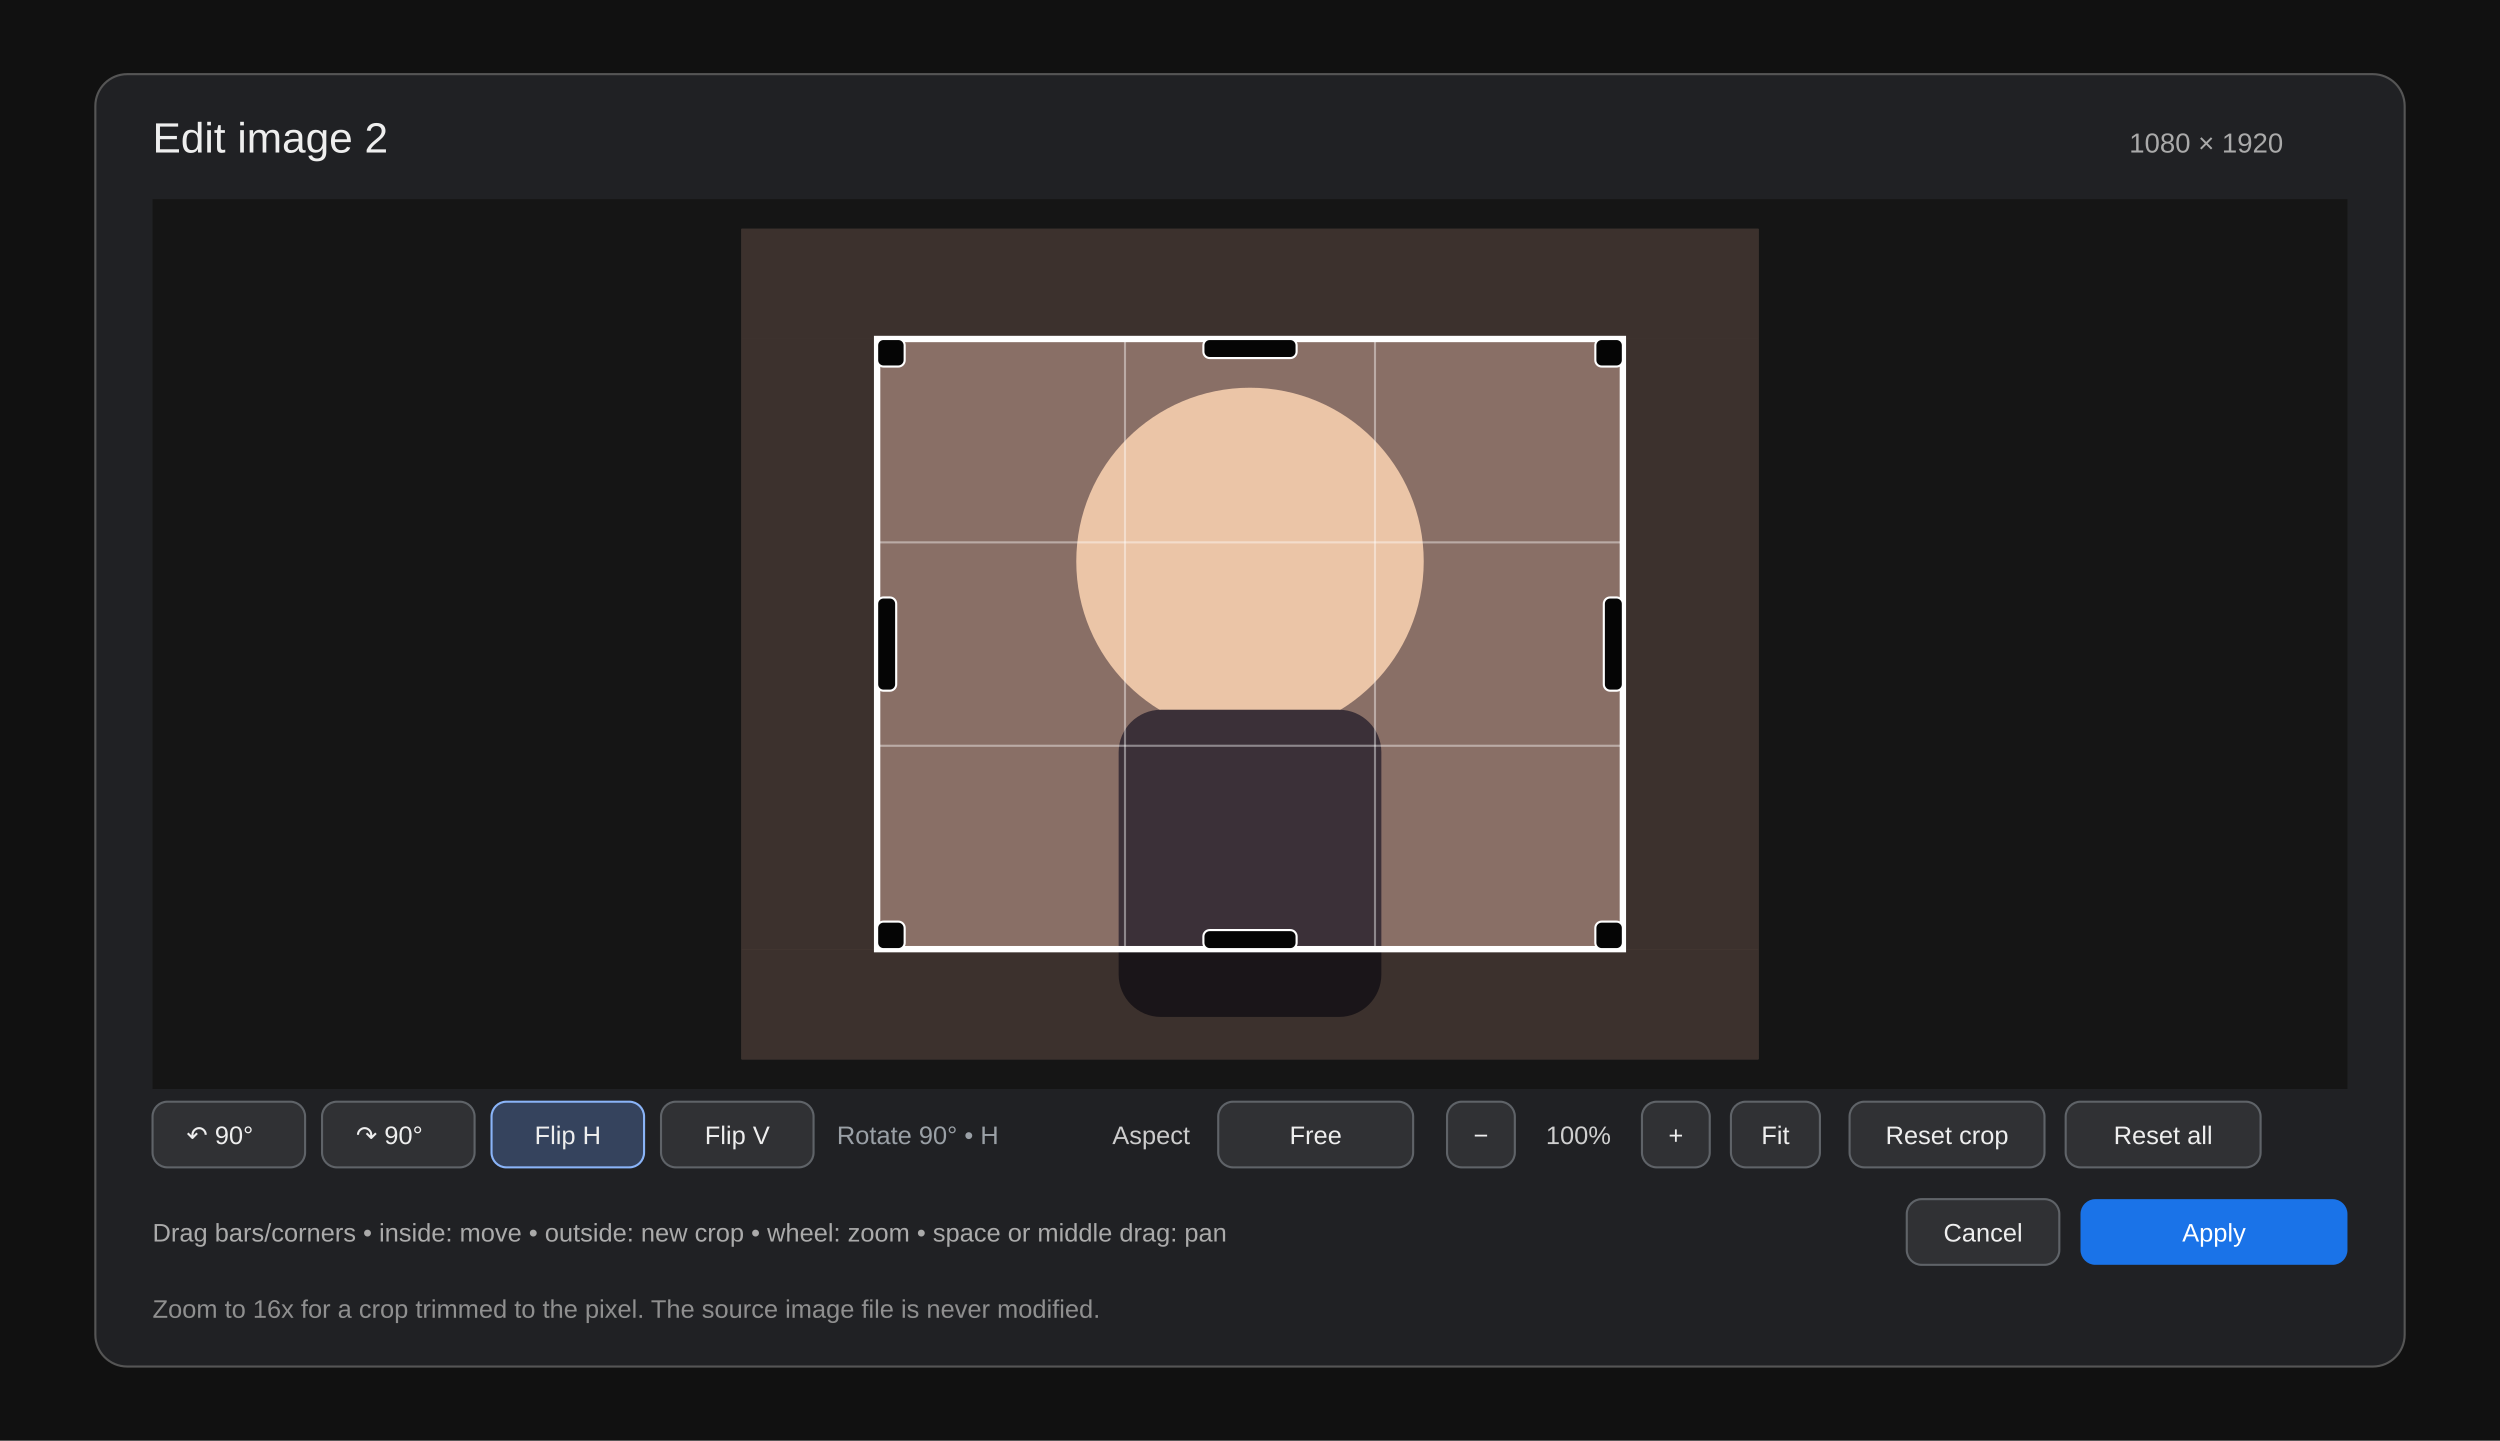
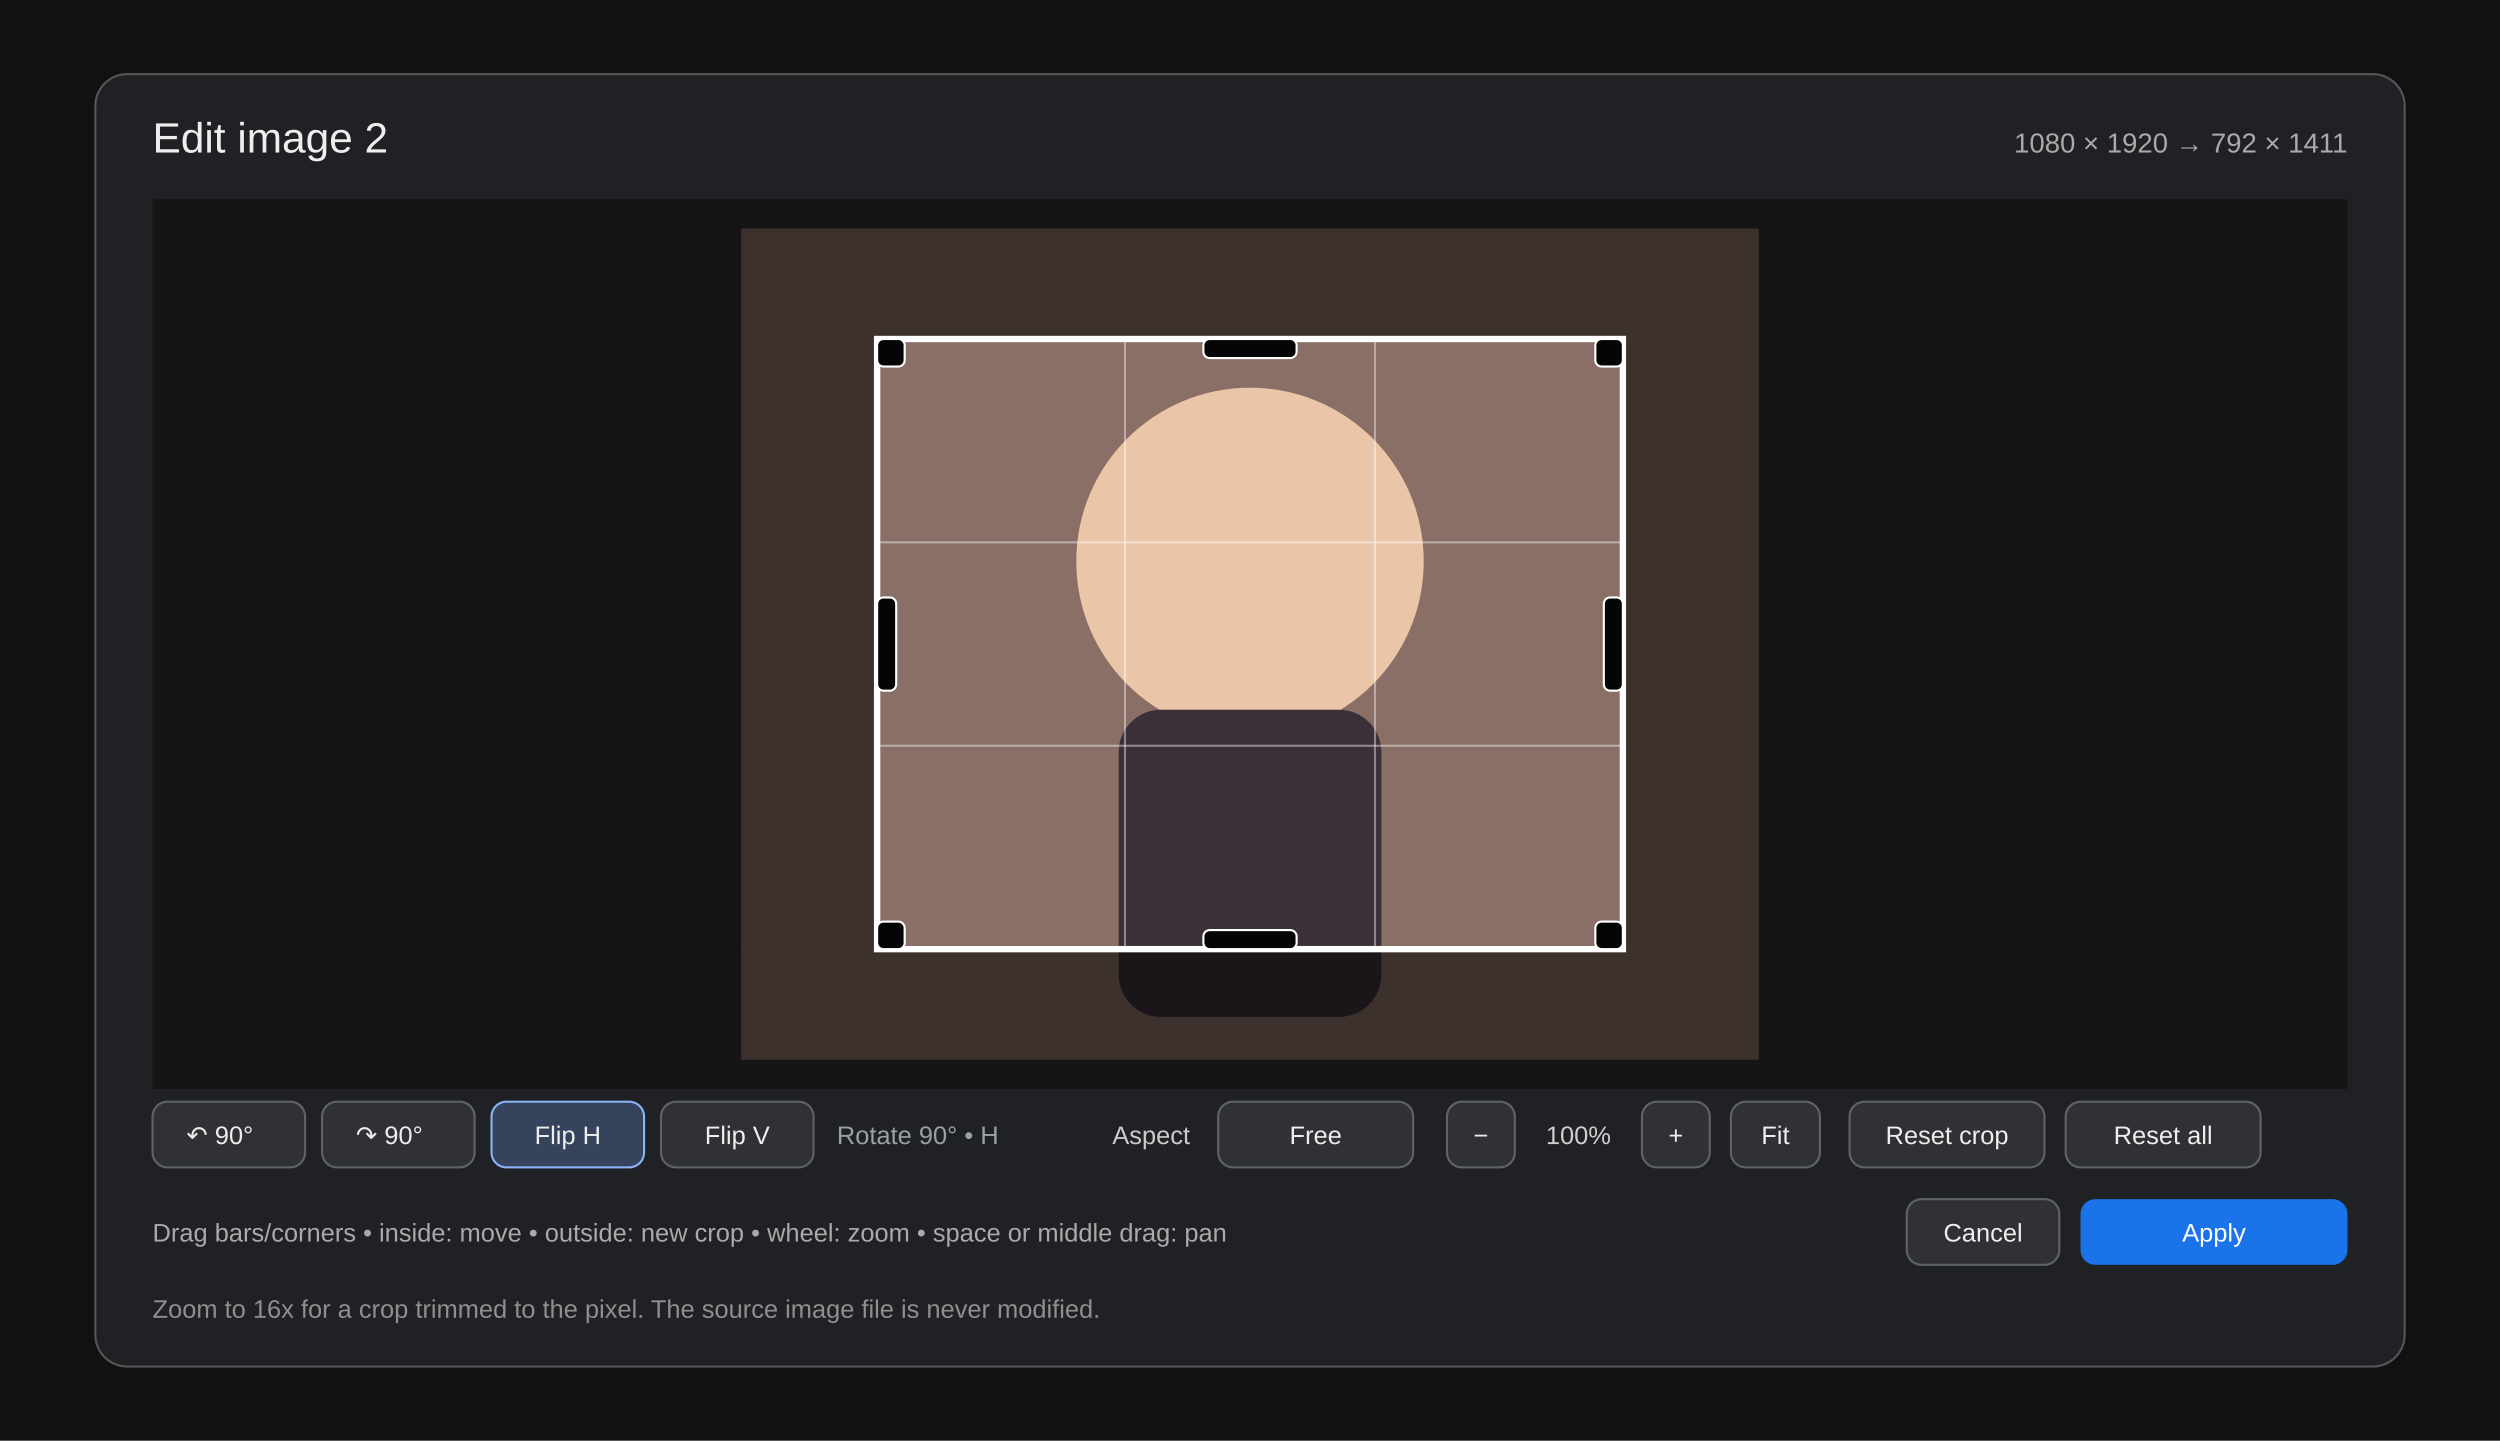
<svg xmlns="http://www.w3.org/2000/svg" width="1180" height="680" viewBox="0 0 1180 680">
  <rect width="1180" height="680" fill="#111" />
  <rect x="45" y="35" width="1090" height="610" rx="15" fill="#202124" stroke="#555" />
  <text x="72" y="72" font-family="Segoe UI,Arial" font-size="20" fill="#eee">Edit image 2</text>
-   <text x="1005" y="72" font-family="Segoe UI,Arial" font-size="13" fill="#aaa">1080 × 1920</text>
+   <text x="1108" y="72" text-anchor="end" font-family="Segoe UI,Arial" font-size="13" fill="#aaa">1080 × 1920 → 792 × 1411</text>
  <rect x="72" y="94" width="1036" height="420" fill="#151515" />
  <rect x="350" y="108" width="480" height="392" fill="#896f66" />
  <circle cx="590" cy="265" r="82" fill="#ebc5a7" />
  <rect x="528" y="335" width="124" height="145" rx="20" fill="#3b3038" />
  <rect x="350" y="108" width="480" height="52" fill="#000" opacity=".56" />
  <rect x="350" y="448" width="480" height="52" fill="#000" opacity=".56" />
  <rect x="350" y="160" width="64" height="288" fill="#000" opacity=".56" />
  <rect x="766" y="160" width="64" height="288" fill="#000" opacity=".56" />
  <rect x="414" y="160" width="352" height="288" fill="none" stroke="#fff" stroke-width="3" />
  <line x1="531" y1="160" x2="531" y2="448" stroke="#fff" opacity=".42" />
  <line x1="649" y1="160" x2="649" y2="448" stroke="#fff" opacity=".42" />
  <line x1="414" y1="256" x2="766" y2="256" stroke="#fff" opacity=".42" />
  <line x1="414" y1="352" x2="766" y2="352" stroke="#fff" opacity=".42" />
  <g fill="#050505" stroke="#fff" stroke-width="1">
    <rect x="568" y="160" width="44" height="9" rx="3" />
    <rect x="568" y="439" width="44" height="9" rx="3" />
    <rect x="414" y="282" width="9" height="44" rx="3" />
    <rect x="757" y="282" width="9" height="44" rx="3" />
    <rect x="414" y="160" width="13" height="13" rx="3" />
    <rect x="753" y="160" width="13" height="13" rx="3" />
    <rect x="414" y="435" width="13" height="13" rx="3" />
    <rect x="753" y="435" width="13" height="13" rx="3" />
  </g>
  <g font-family="Segoe UI,Arial" font-size="12" fill="#eee">
    <rect x="72" y="520" width="72" height="31" rx="7" fill="#303134" stroke="#5f6368" />
    <text x="88" y="540">↶ 90°</text>
    <rect x="152" y="520" width="72" height="31" rx="7" fill="#303134" stroke="#5f6368" />
    <text x="168" y="540">↷ 90°</text>
    <rect x="232" y="520" width="72" height="31" rx="7" fill="#35435d" stroke="#8ab4f8" />
    <text x="268" y="540" text-anchor="middle">Flip H</text>
    <rect x="312" y="520" width="72" height="31" rx="7" fill="#303134" stroke="#5f6368" />
    <text x="348" y="540" text-anchor="middle">Flip V</text>
    <text x="395" y="540" fill="#9aa0a6">Rotate 90° • H</text>
    <text x="525" y="540" fill="#ccc">Aspect</text>
    <rect x="575" y="520" width="92" height="31" rx="7" fill="#303134" stroke="#5f6368" />
    <text x="621" y="540" text-anchor="middle">Free</text>
    <rect x="683" y="520" width="32" height="31" rx="7" fill="#303134" stroke="#5f6368" />
    <text x="699" y="540" text-anchor="middle">−</text>
    <text x="745" y="540" fill="#cfcfcf" text-anchor="middle">100%</text>
    <rect x="775" y="520" width="32" height="31" rx="7" fill="#303134" stroke="#5f6368" />
    <text x="791" y="540" text-anchor="middle">+</text>
    <rect x="817" y="520" width="42" height="31" rx="7" fill="#303134" stroke="#5f6368" />
    <text x="838" y="540" text-anchor="middle">Fit</text>
    <rect x="873" y="520" width="92" height="31" rx="7" fill="#303134" stroke="#5f6368" />
    <text x="919" y="540" text-anchor="middle">Reset crop</text>
    <rect x="975" y="520" width="92" height="31" rx="7" fill="#303134" stroke="#5f6368" />
    <text x="1021" y="540" text-anchor="middle">Reset all</text>
    <rect x="900" y="566" width="72" height="31" rx="7" fill="#303134" stroke="#5f6368" />
    <text x="936" y="586" text-anchor="middle">Cancel</text>
    <rect x="982" y="566" width="126" height="31" rx="7" fill="#1a73e8" />
    <text x="1045" y="586" fill="#fff" text-anchor="middle">Apply</text>
  </g>
  <text x="72" y="586" font-family="Segoe UI,Arial" font-size="12" fill="#aaa">Drag bars/corners • inside: move • outside: new crop • wheel: zoom • space or middle drag: pan</text>
  <text x="72" y="622" font-family="Segoe UI,Arial" font-size="12" fill="#8f8f8f">Zoom to 16x for a crop trimmed to the pixel. The source image file is never modified.</text>
</svg>
